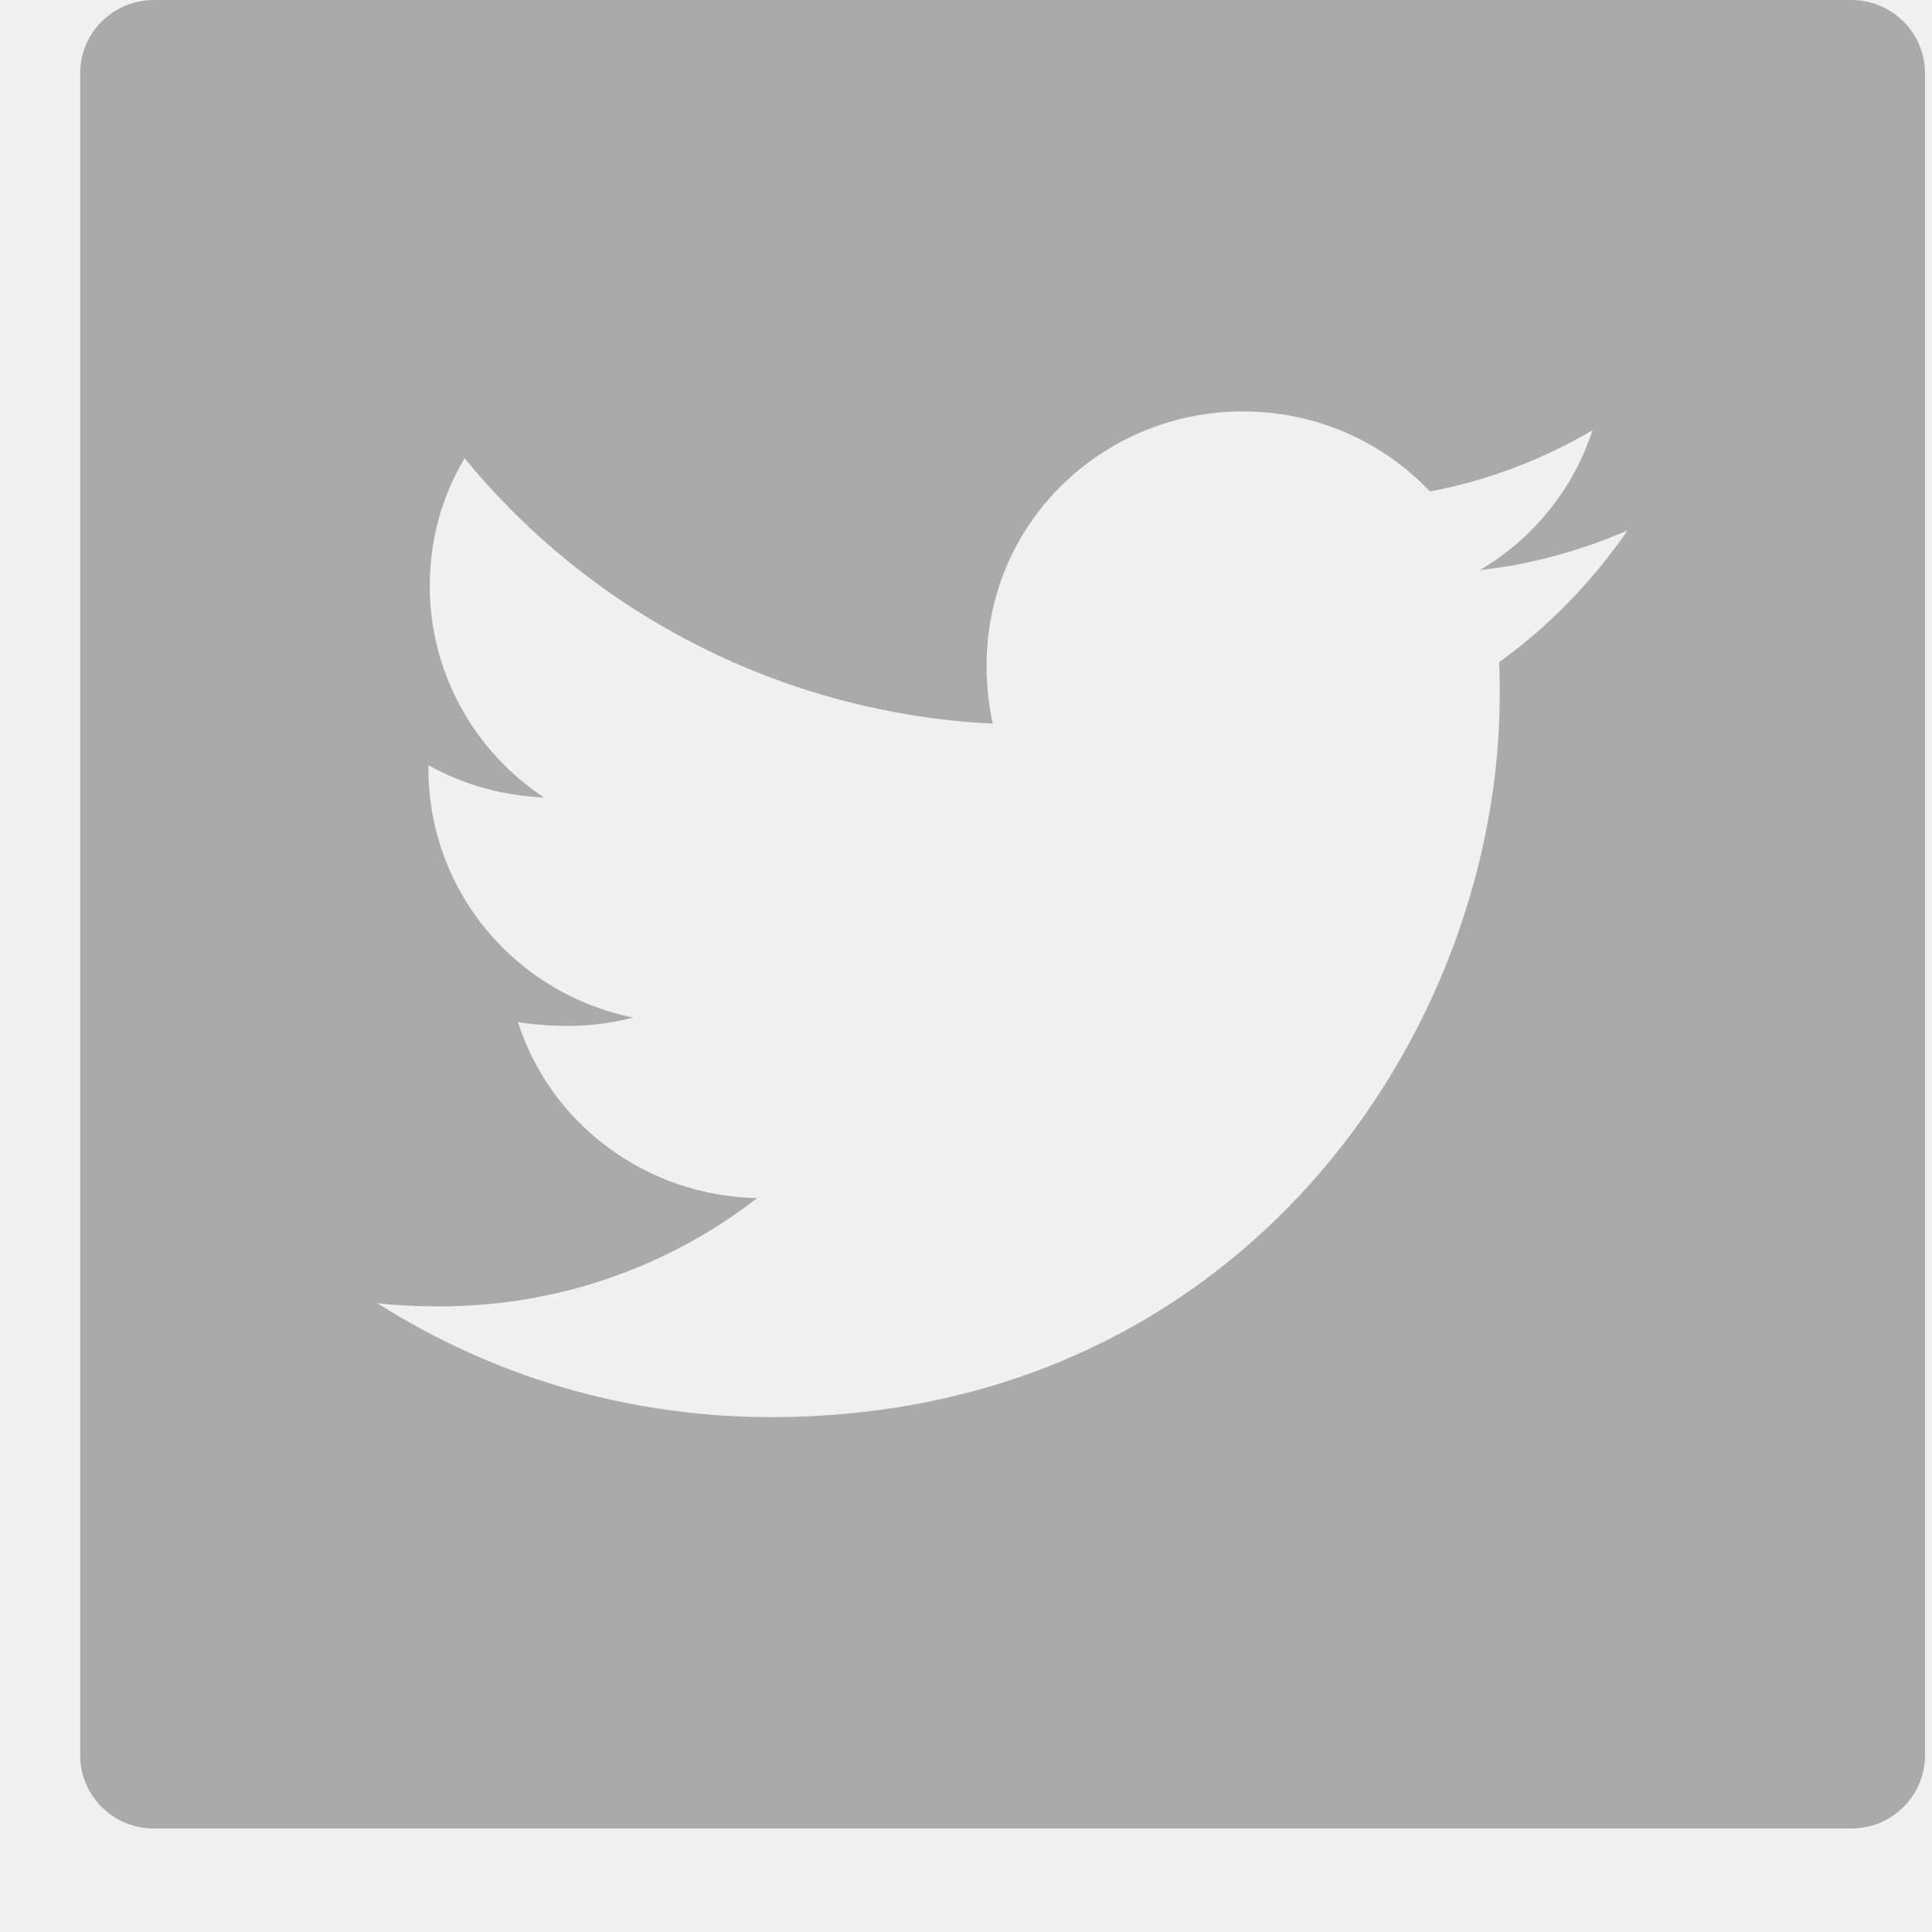
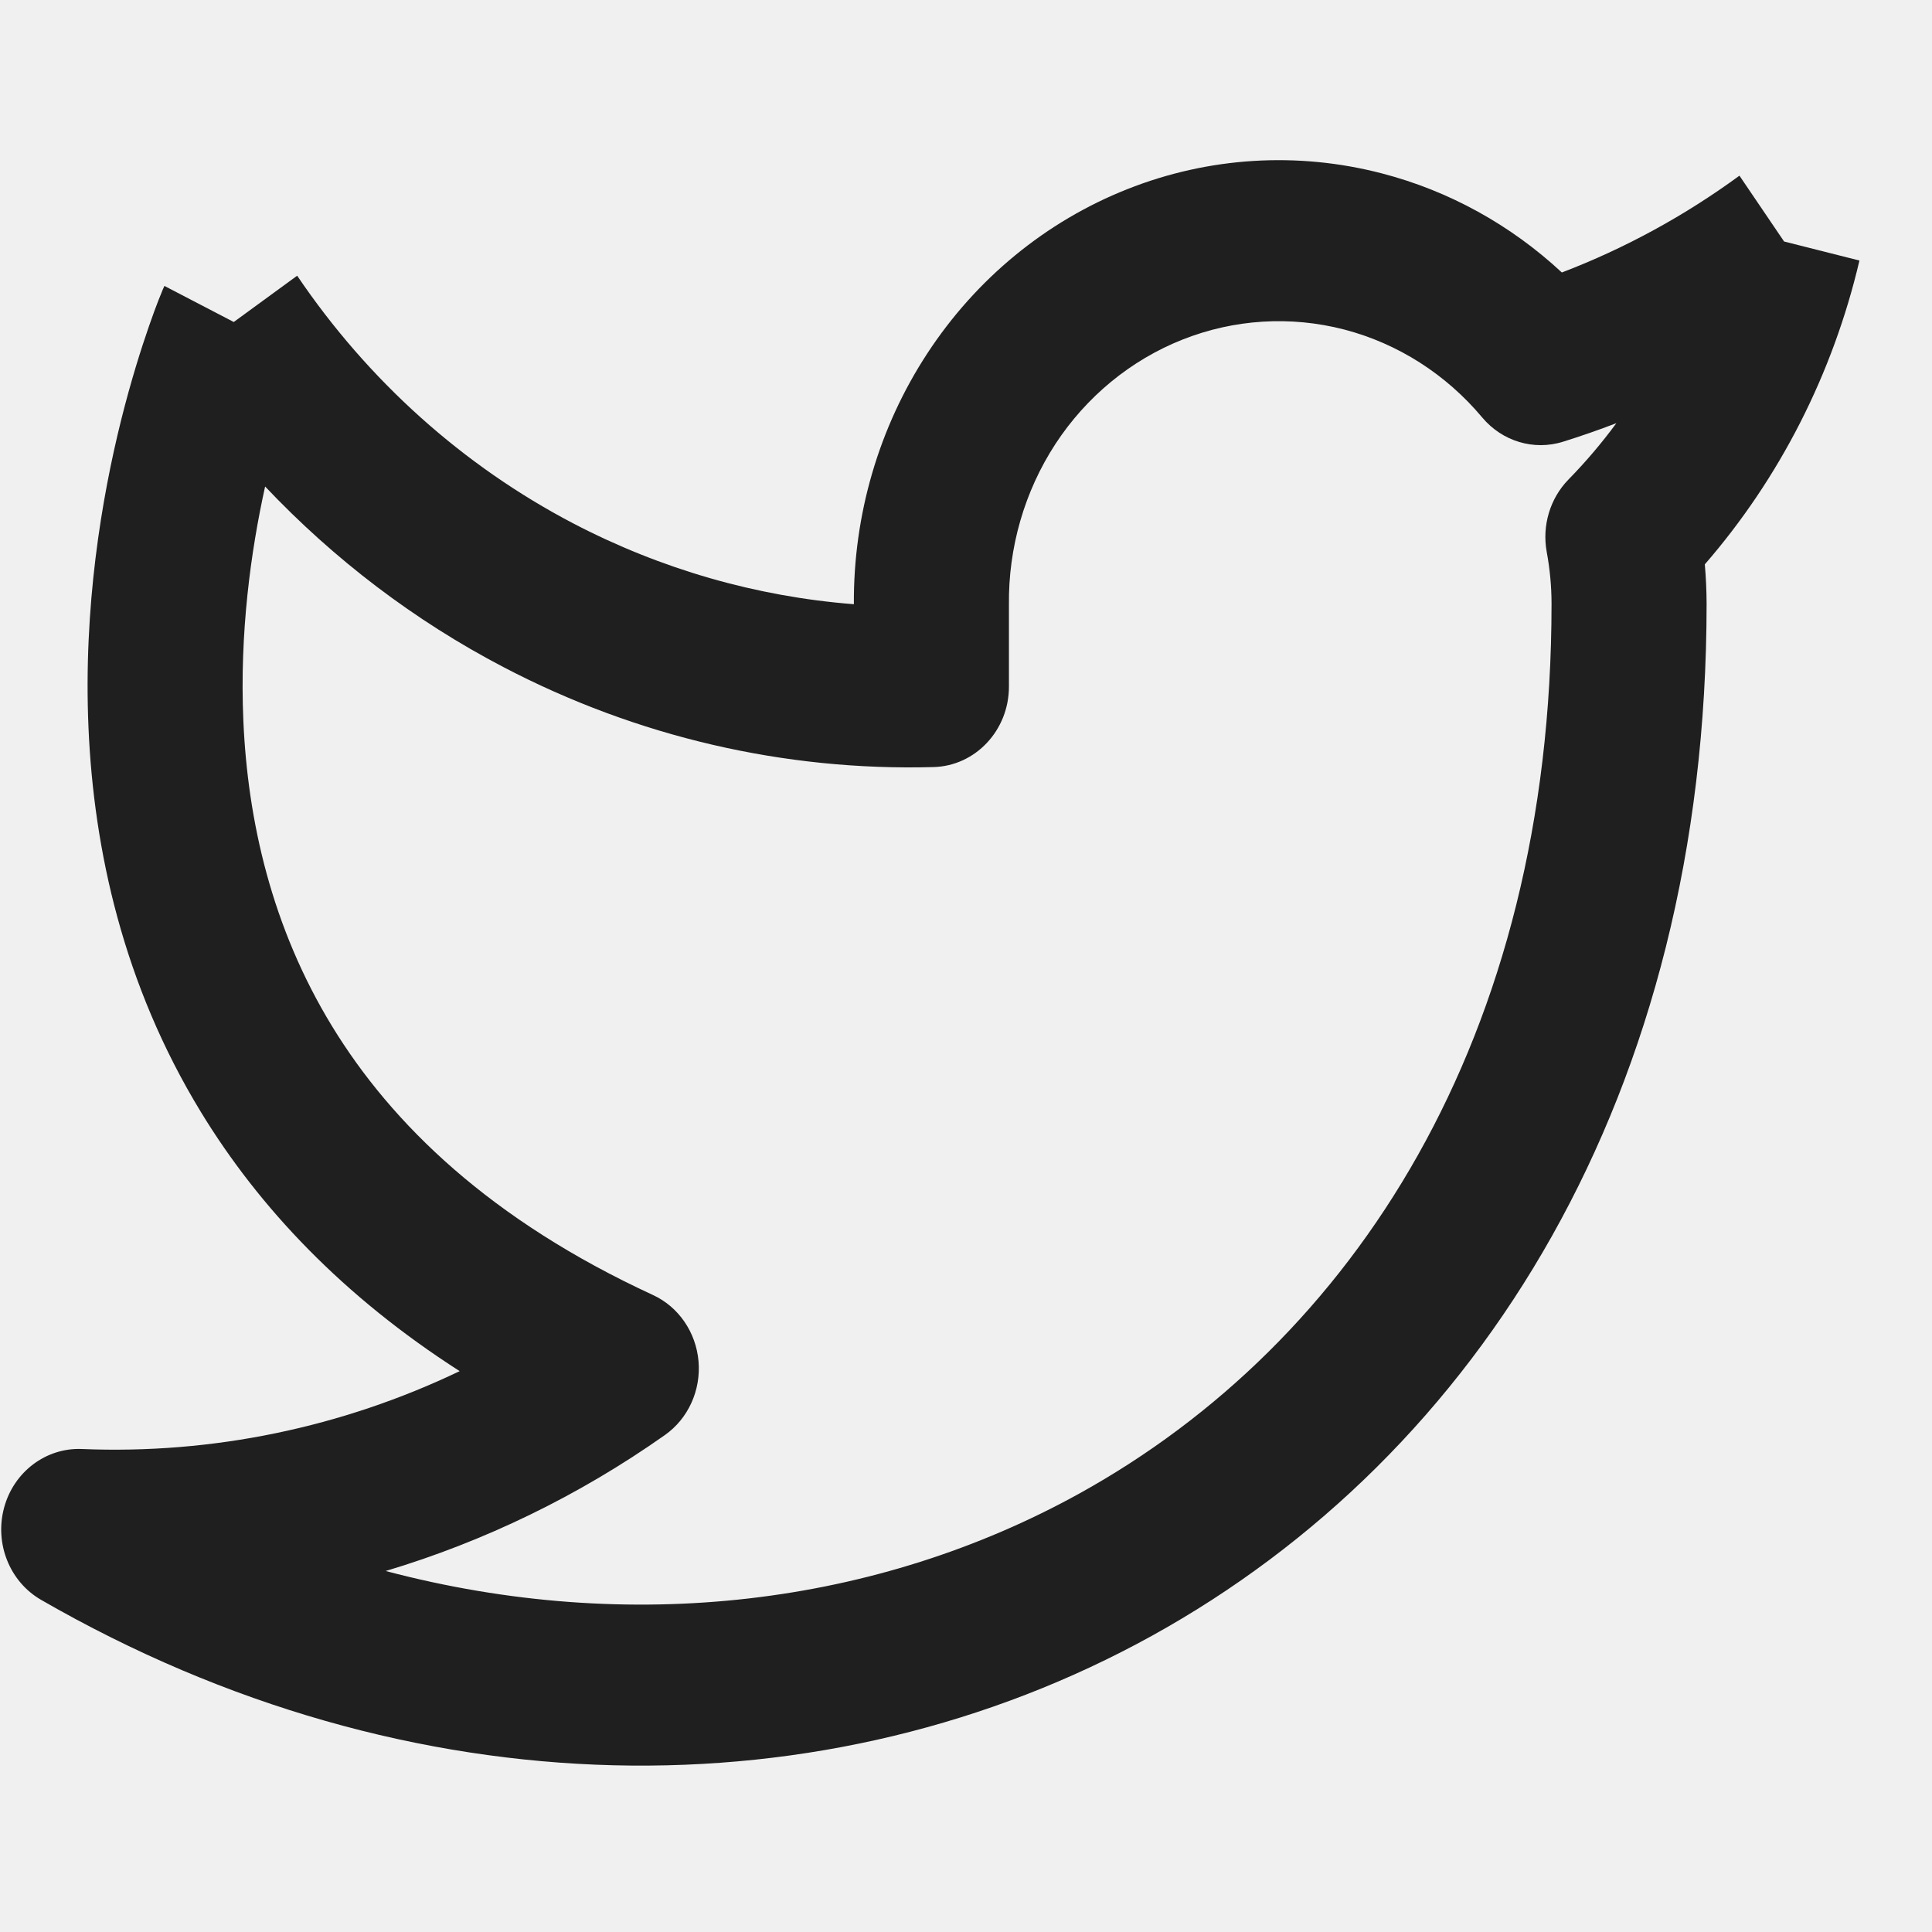
- <svg xmlns="http://www.w3.org/2000/svg" width="16" height="16" viewBox="0 0 16 16" fill="none">
-   <path d="M15.331 0H1.275C0.937 0 0.664 0.271 0.664 0.606V14.537C0.664 14.872 0.937 15.143 1.275 15.143H15.331C15.669 15.143 15.942 14.872 15.942 14.537V0.606C15.942 0.271 15.669 0 15.331 0ZM12.415 5.484C12.42 5.572 12.42 5.665 12.42 5.756C12.42 8.535 10.285 11.736 6.384 11.736C5.181 11.736 4.065 11.389 3.126 10.793C3.298 10.812 3.462 10.819 3.638 10.819C4.631 10.819 5.543 10.486 6.271 9.922C5.339 9.903 4.556 9.298 4.289 8.465C4.615 8.512 4.909 8.512 5.245 8.427C4.766 8.33 4.334 8.072 4.025 7.696C3.715 7.32 3.547 6.849 3.548 6.364V6.337C3.828 6.494 4.159 6.591 4.505 6.604C4.214 6.412 3.976 6.152 3.811 5.847C3.646 5.542 3.559 5.201 3.559 4.855C3.559 4.463 3.662 4.106 3.848 3.795C4.38 4.445 5.045 4.977 5.798 5.355C6.552 5.734 7.377 5.951 8.221 5.993C7.921 4.564 8.998 3.407 10.293 3.407C10.904 3.407 11.454 3.661 11.842 4.07C12.321 3.981 12.779 3.803 13.188 3.564C13.03 4.051 12.697 4.461 12.256 4.721C12.684 4.675 13.096 4.558 13.478 4.393C13.19 4.813 12.829 5.186 12.415 5.484Z" fill="#AAAAAA" />
+ <svg xmlns="http://www.w3.org/2000/svg" width="27" height="27" viewBox="0 0 27 27" fill="none">
+   <g clip-path="url(#clip0_132_2976)">
+     <path fill-rule="evenodd" clip-rule="evenodd" d="M19.311 2.423C18.131 2.116 16.889 2.193 15.753 2.644C14.617 3.094 13.641 3.896 12.958 4.941C12.282 5.974 11.925 7.196 11.933 8.444C10.571 8.338 9.239 7.955 8.012 7.315C6.471 6.509 5.145 5.32 4.153 3.853L3.267 4.5L2.298 3.996C2.289 4.014 2.281 4.032 2.273 4.051L2.27 4.058L2.258 4.089C2.247 4.114 2.233 4.148 2.216 4.192C2.182 4.28 2.135 4.404 2.081 4.561C1.972 4.875 1.83 5.322 1.693 5.87C1.421 6.962 1.163 8.485 1.237 10.176C1.311 11.872 1.721 13.76 2.809 15.543C3.624 16.879 4.796 18.118 6.424 19.162C4.779 19.949 2.97 20.326 1.143 20.25C0.642 20.23 0.192 20.569 0.057 21.071C-0.078 21.572 0.135 22.105 0.574 22.358C5.749 25.343 11.555 25.371 16.099 22.86C20.669 20.334 23.85 15.3 23.85 8.437L23.85 8.433C23.849 8.251 23.841 8.069 23.825 7.887C24.871 6.682 25.615 5.223 25.986 3.641L24.933 3.375L24.309 2.455C23.541 3.017 22.707 3.472 21.827 3.808C21.112 3.143 20.249 2.666 19.311 2.423ZM3.401 10.073C3.347 8.843 3.506 7.7 3.705 6.799C4.672 7.821 5.797 8.676 7.038 9.324C8.899 10.297 10.962 10.777 13.045 10.72C13.632 10.705 14.1 10.206 14.1 9.596V8.471L14.1 8.456C14.09 7.654 14.317 6.868 14.75 6.204C15.184 5.541 15.804 5.032 16.525 4.746C17.247 4.46 18.035 4.411 18.785 4.605C19.534 4.8 20.207 5.229 20.714 5.834C20.994 6.168 21.436 6.301 21.844 6.173C22.095 6.095 22.343 6.008 22.589 5.914C22.384 6.192 22.161 6.455 21.919 6.702C21.662 6.966 21.548 7.346 21.616 7.715C21.66 7.953 21.683 8.196 21.683 8.439C21.683 14.513 18.906 18.759 15.081 20.874C12.266 22.429 8.825 22.863 5.39 21.955C6.77 21.542 8.088 20.904 9.292 20.055C9.617 19.826 9.797 19.431 9.762 19.024C9.727 18.618 9.483 18.262 9.123 18.097C6.859 17.052 5.477 15.713 4.639 14.339C3.797 12.958 3.462 11.471 3.401 10.073Z" fill="#1F1F1F" />
+   </g>
+   <defs>
+     <clipPath id="clip0_132_2976">
+       <rect width="26" height="27" fill="white" transform="translate(0.0167236)" />
+     </clipPath>
+   </defs>
</svg>
